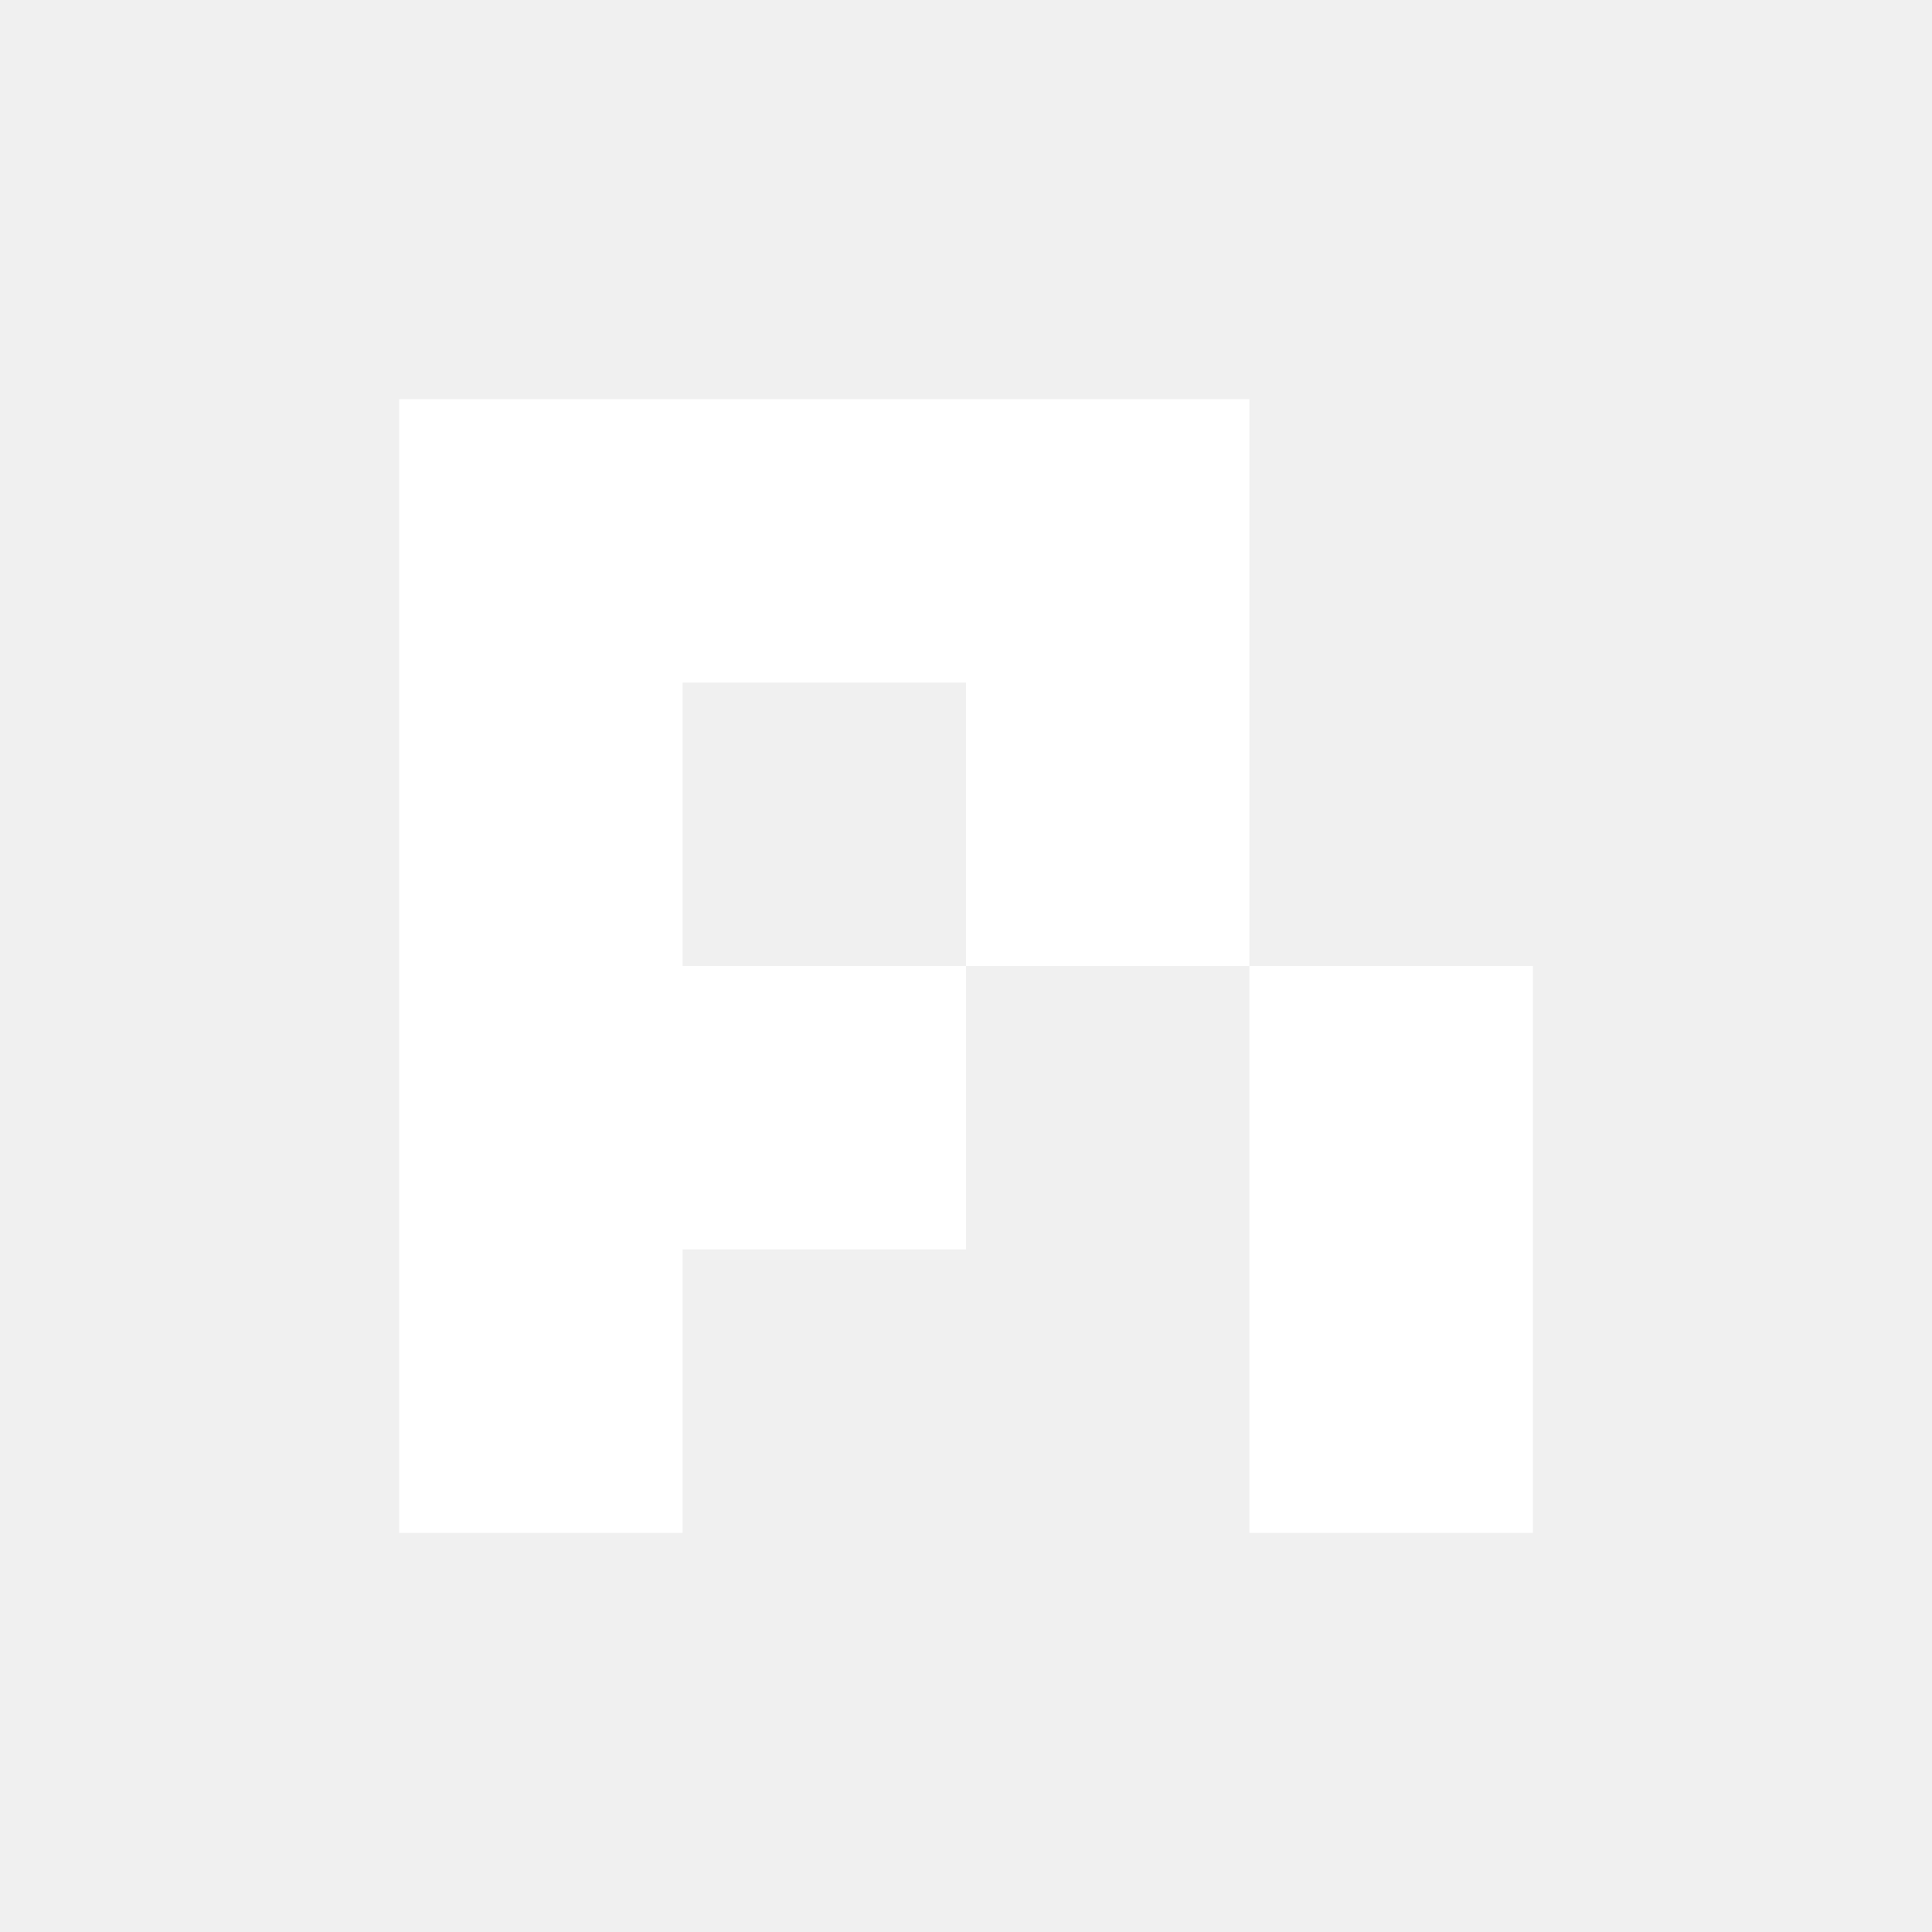
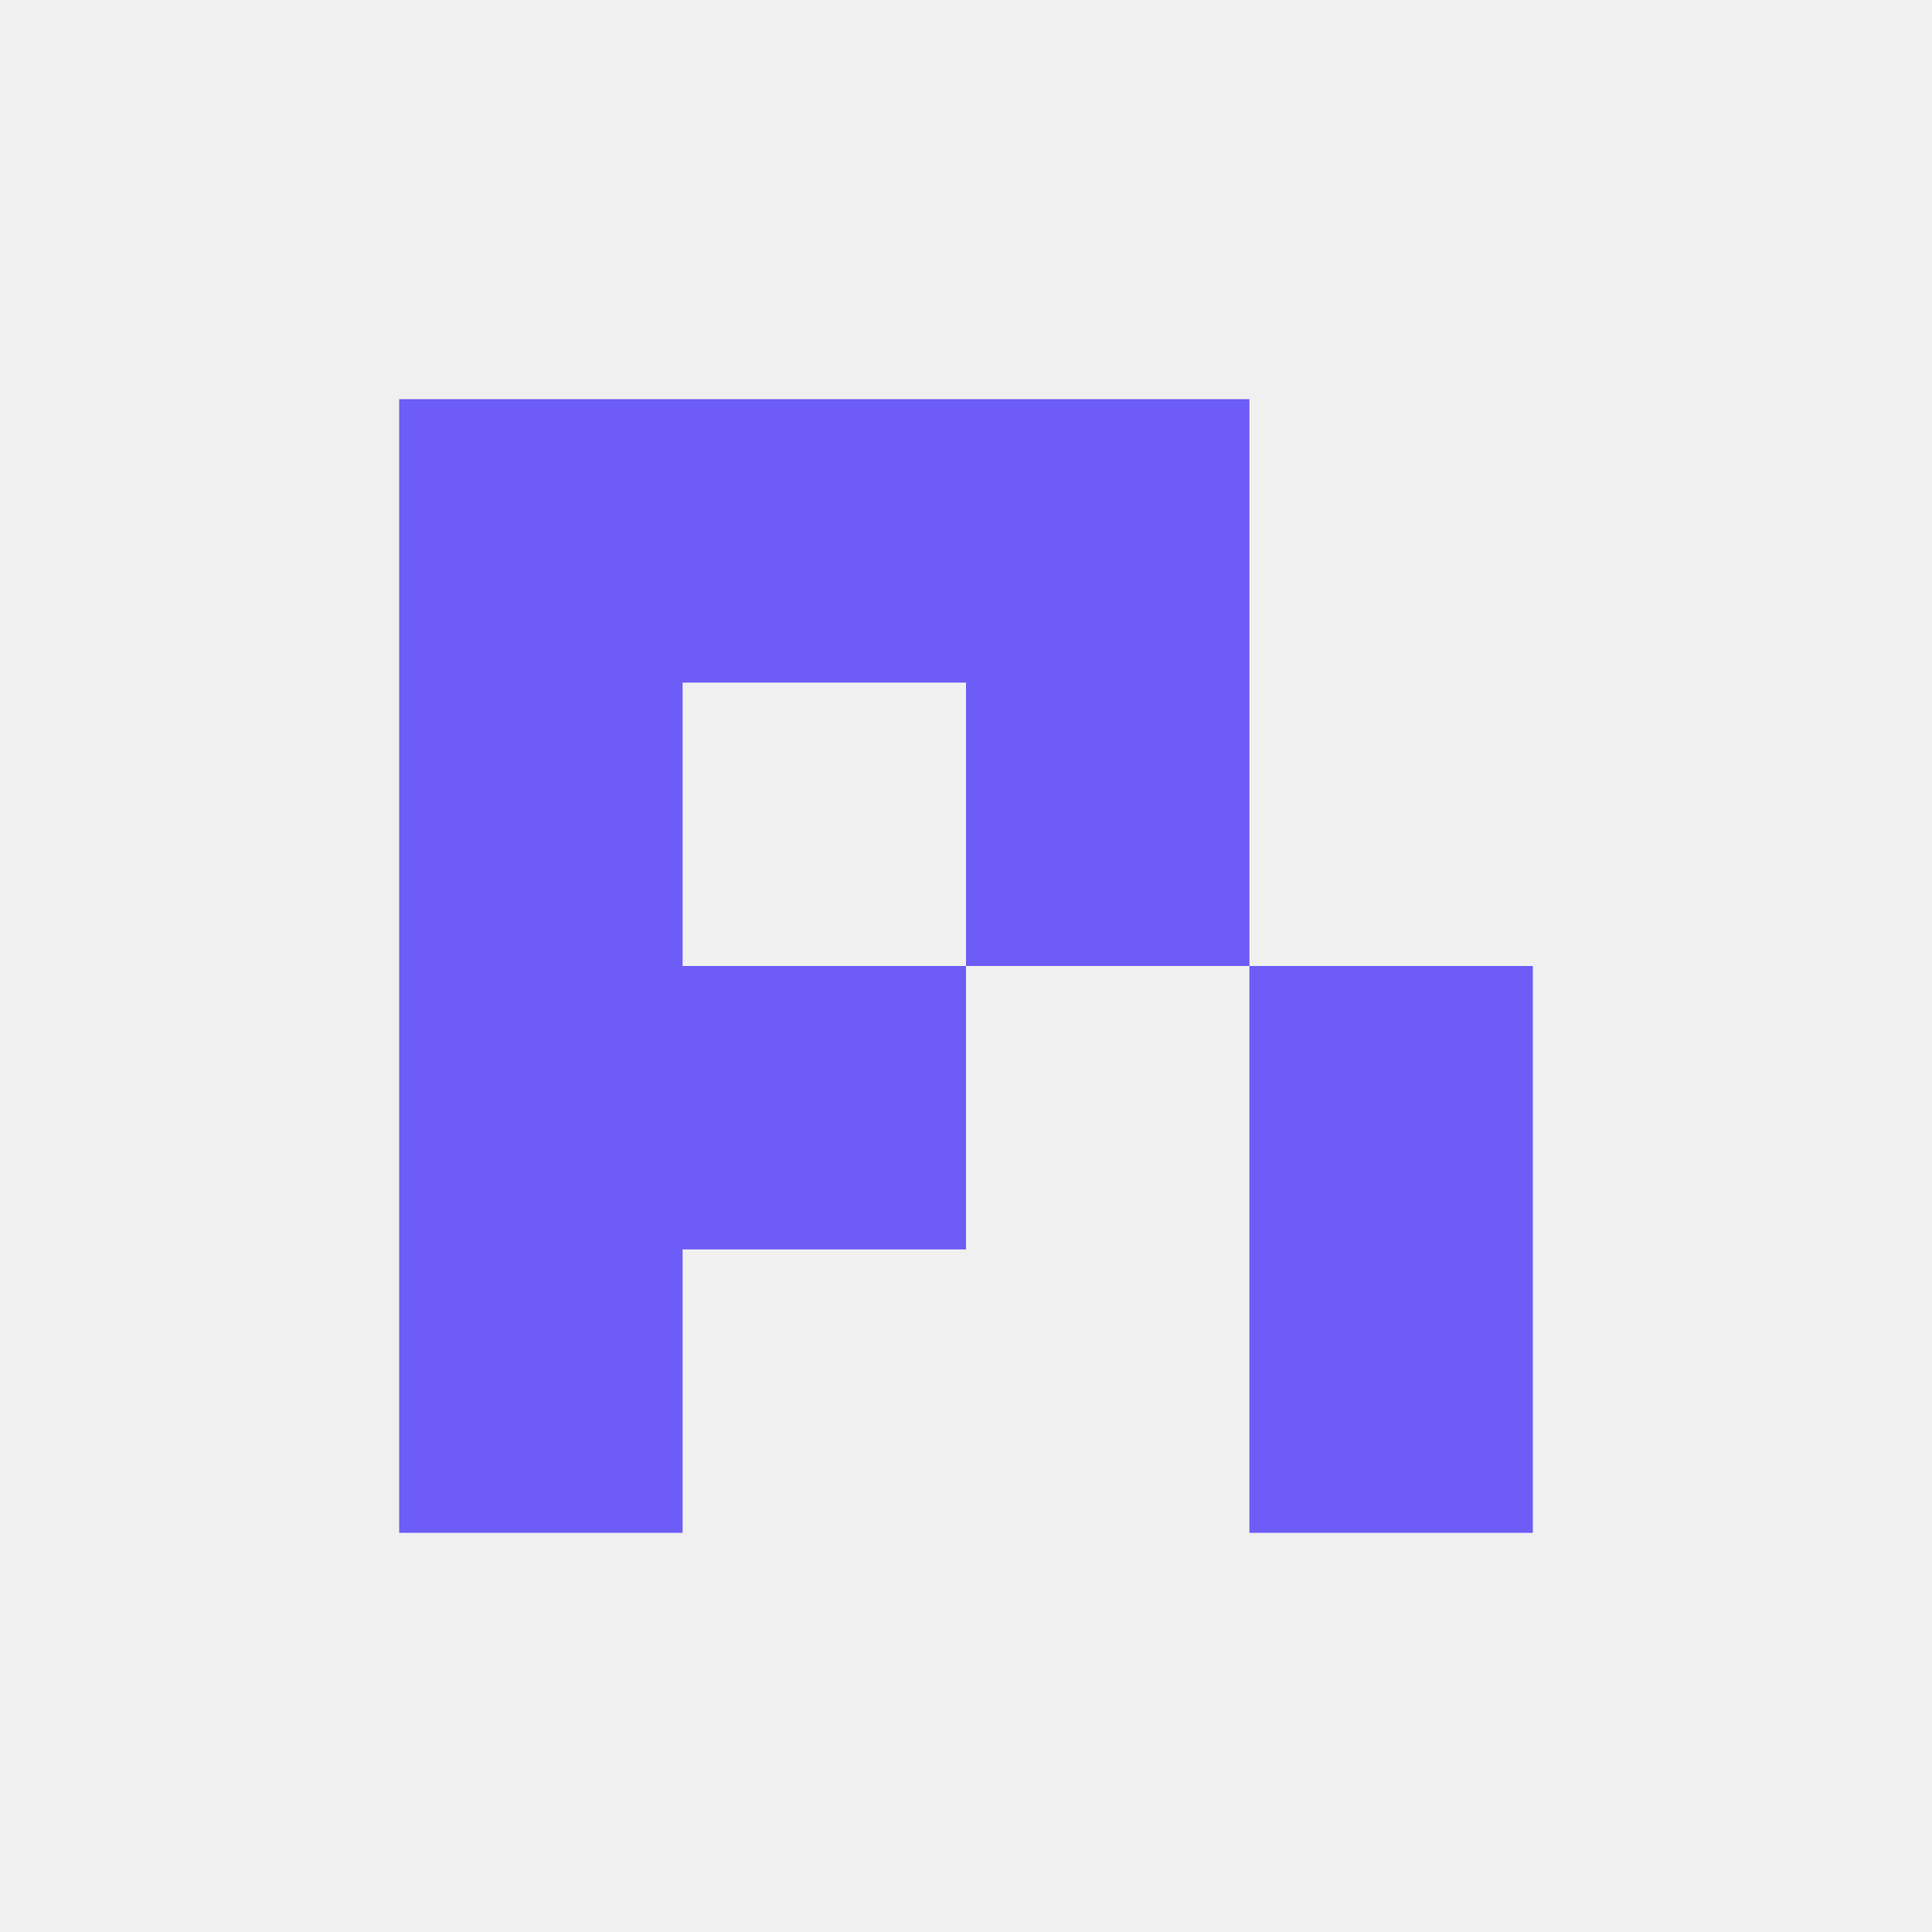
<svg xmlns="http://www.w3.org/2000/svg" viewBox="0 0 800 800">
-   <path fill="#fff" fill-rule="evenodd" d="     M165.29 165.29     H517.36     V400     H400     V517.36     H282.65     V634.72     H165.29     Z     M282.65 282.65     V400     H400     V282.65     Z   " />
-   <path fill="#fff" d="M517.36 400 H634.72 V634.72 H517.36 Z" />
+   <path fill="#6D5DF6" fill-rule="evenodd" d="     M165.29 165.29     H517.36     V400     H400     V517.36     H282.65     V634.72     H165.29     Z     M282.65 282.65     V400     H400     V282.65     Z   " />
+   <path fill="#6D5DF6" d="M517.36 400 H634.72 V634.72 H517.36 Z" />
</svg>
